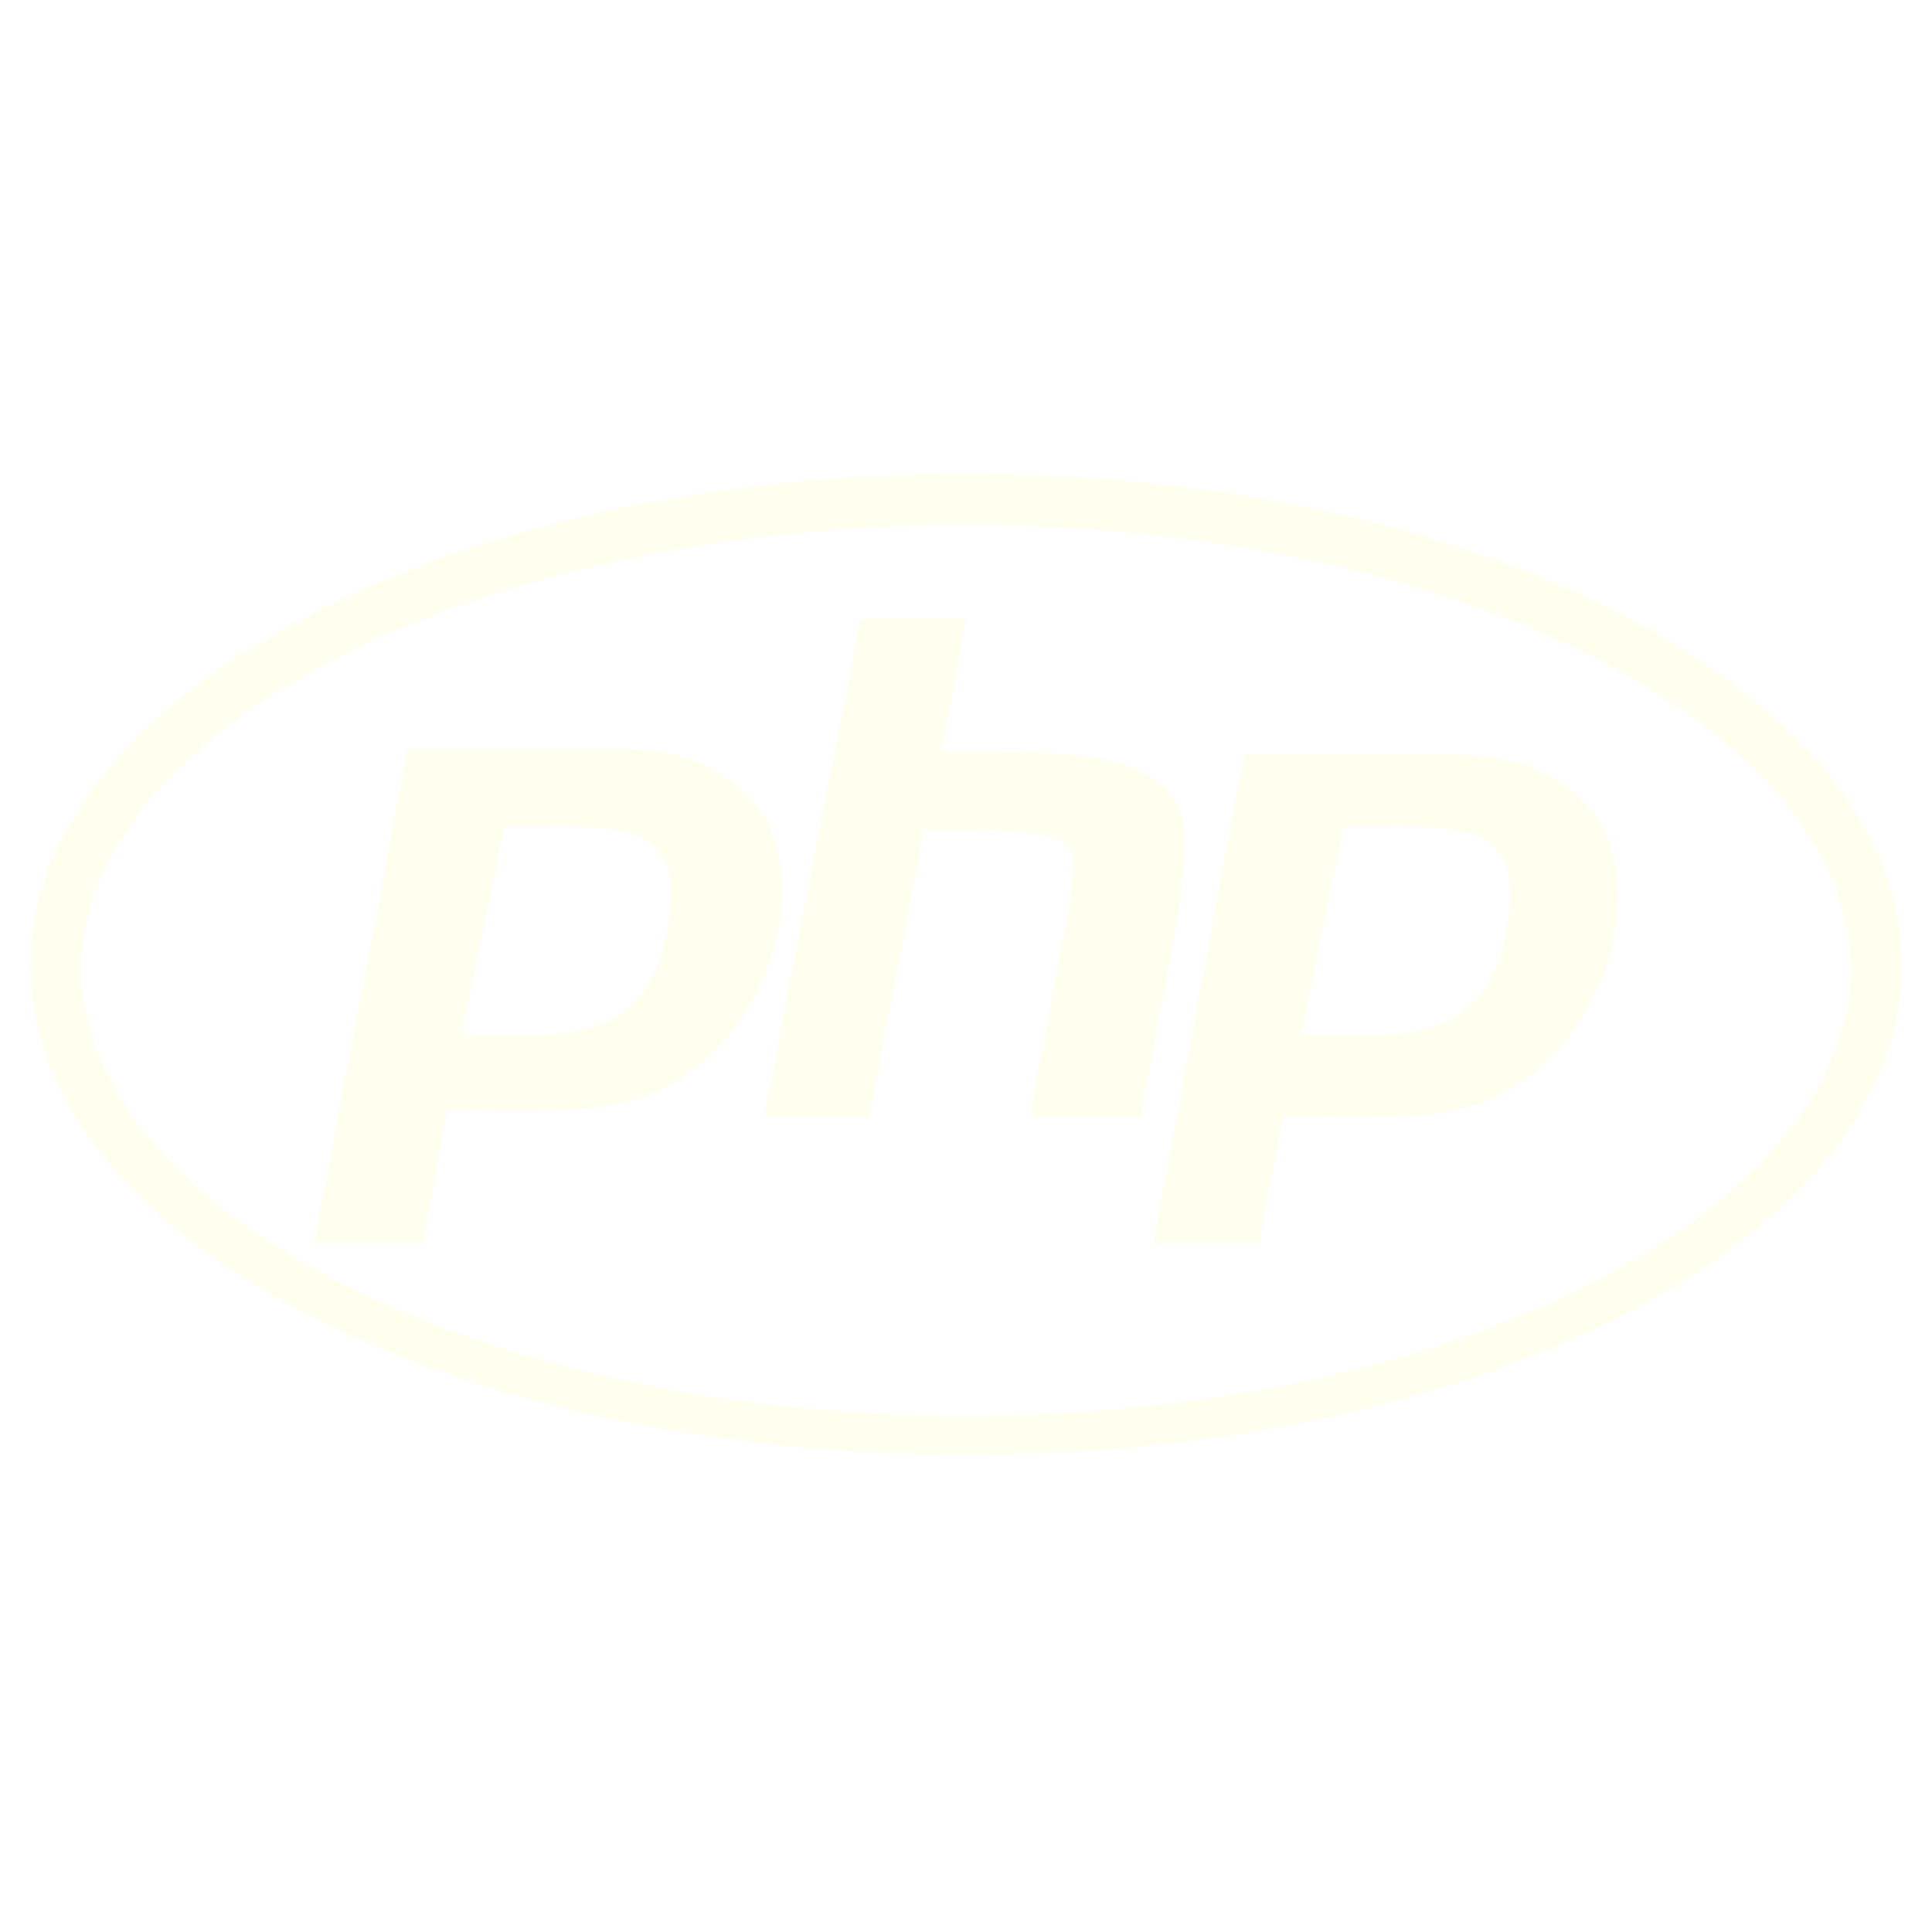
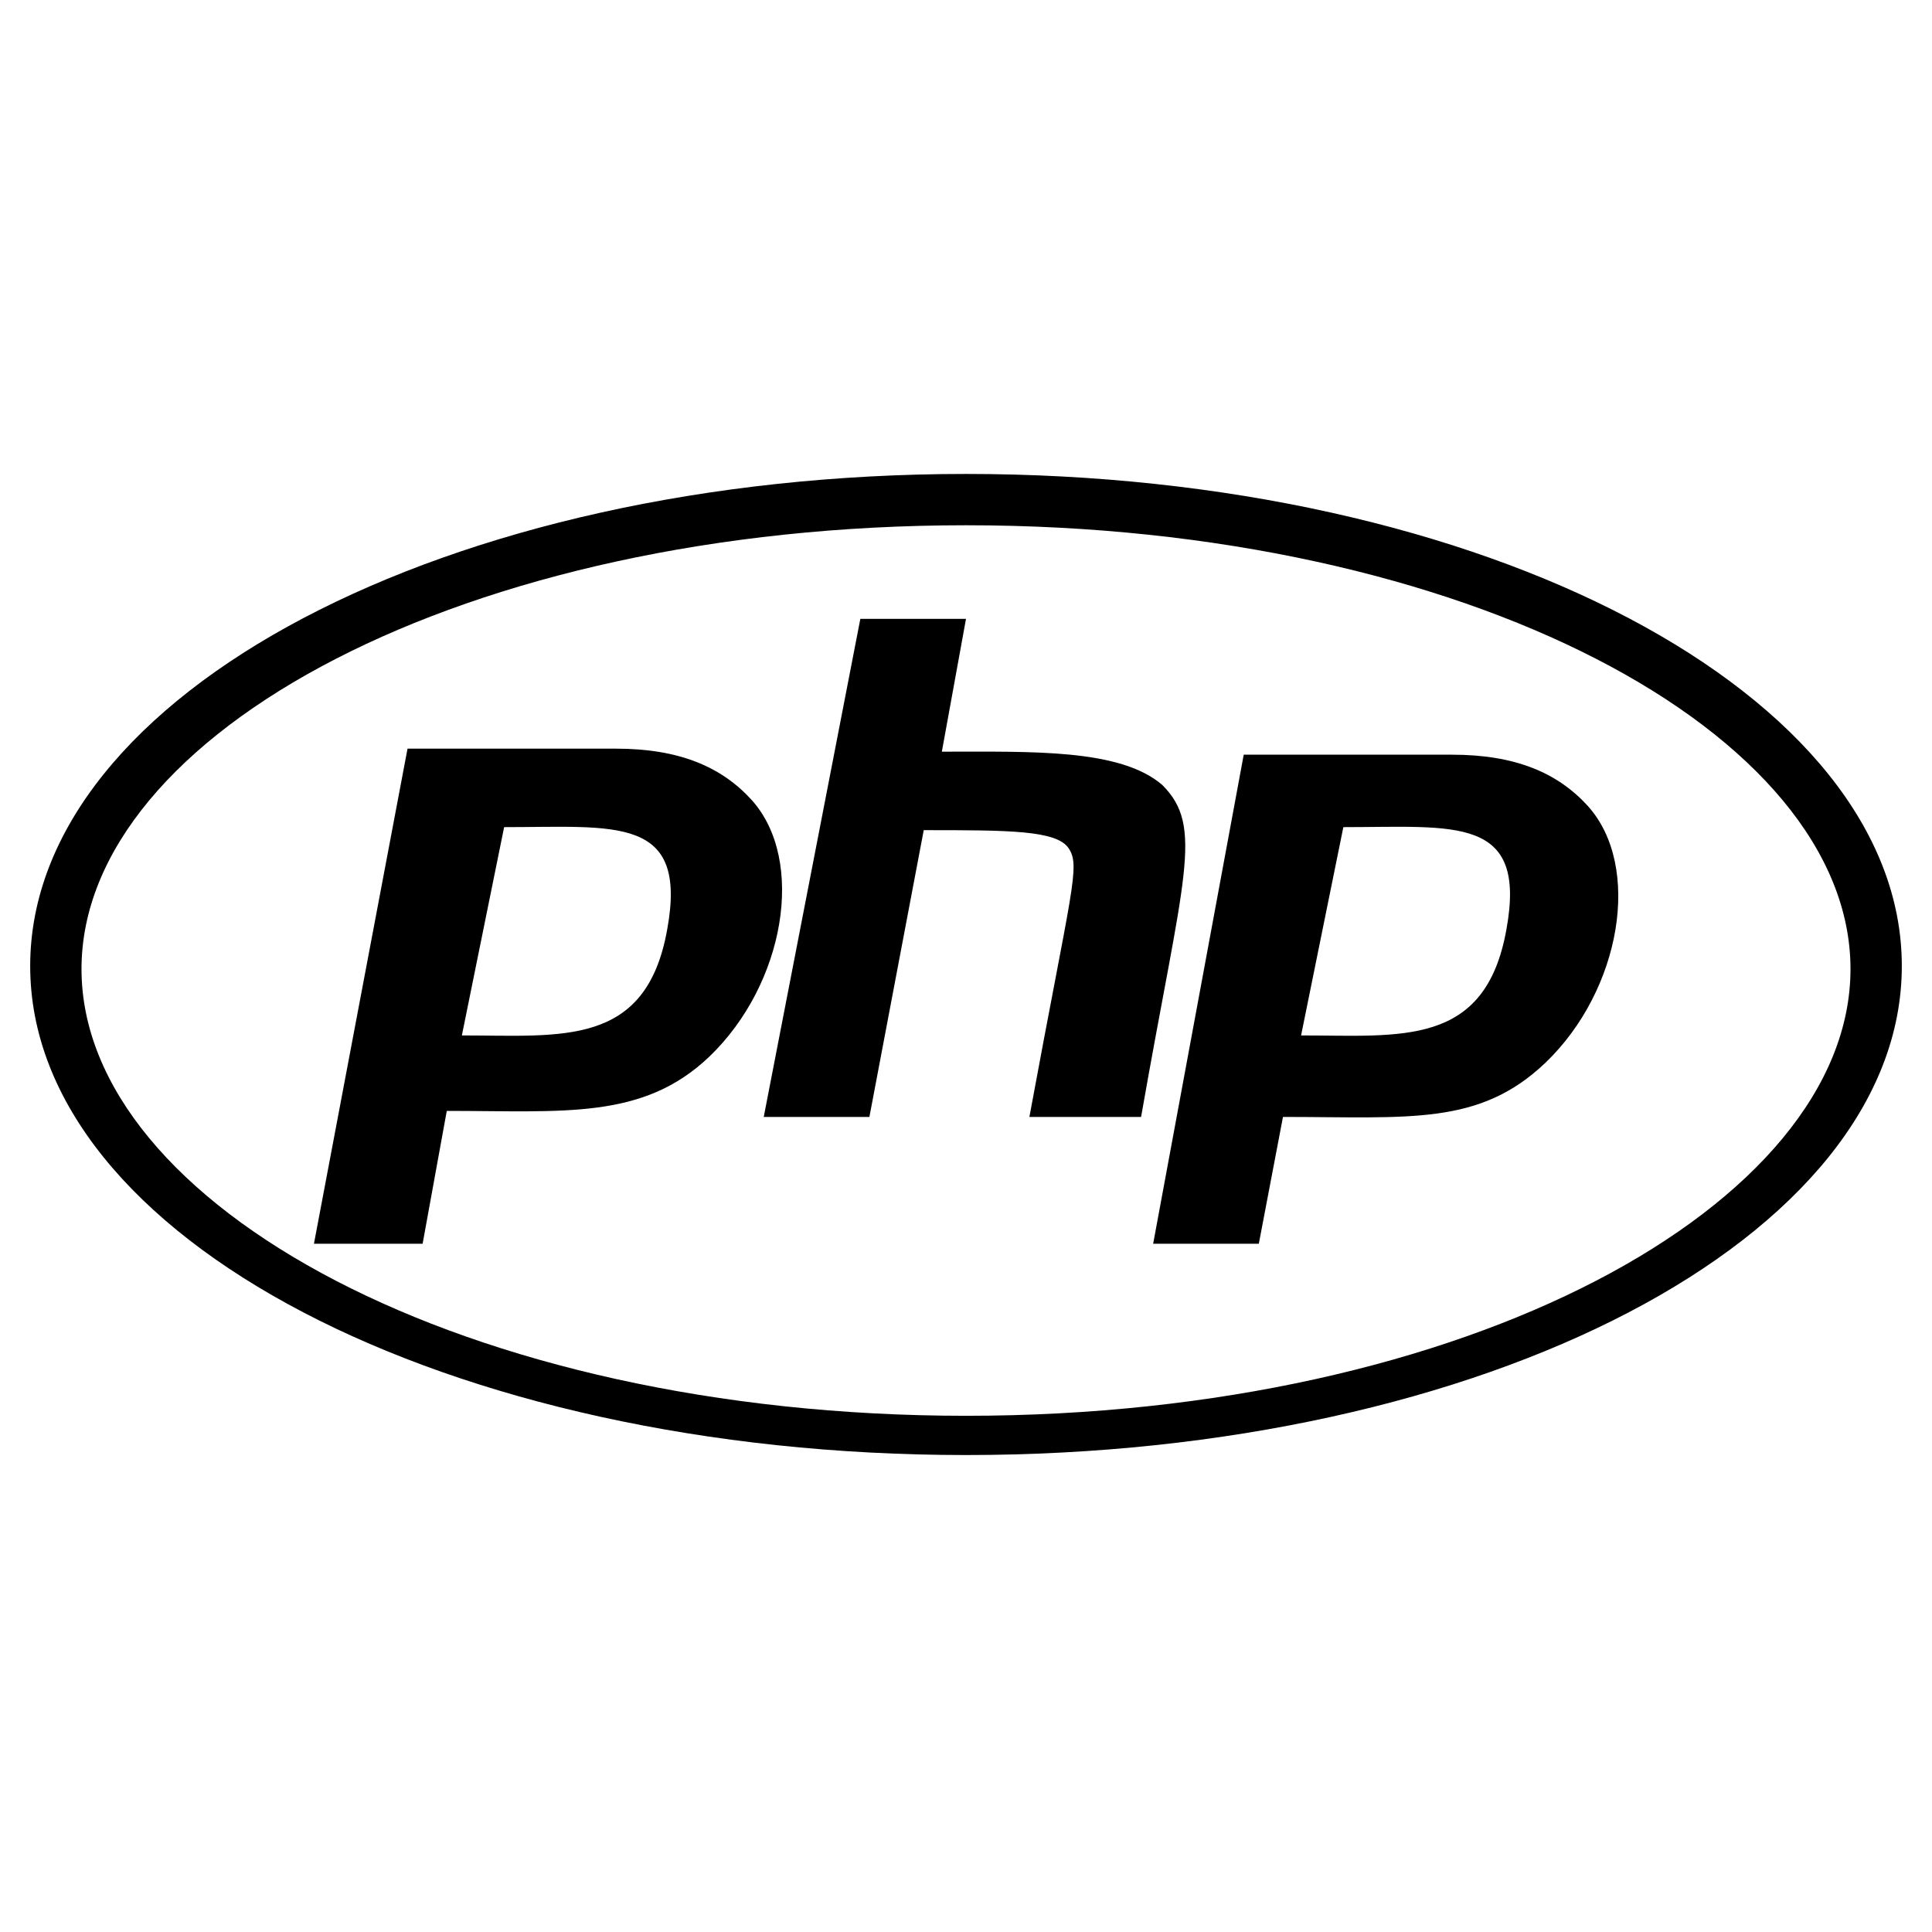
- <svg xmlns="http://www.w3.org/2000/svg" fill="#FFFFF0" width="52" height="52" viewBox="0 0 64 64">
+ <svg xmlns="http://www.w3.org/2000/svg" fill="wcurrentColor" width="52" height="52" viewBox="0 0 64 64">
  <path d="M32 17.4C48.6 17.4 61.3 24.3 61.3 32.1C61.3 39.9 48.6 46.9 32 46.9C15.4 46.9 2.7 39.9 2.7 32.1C2.7 24.3 15.4 17.4 32 17.4ZM32 15.7C14.8 15.7 1 23 1 32C1 41 14.8 48.2 32 48.2C49.2 48.2 63 41 63 32C63 23 49.2 15.7 32 15.7ZM22.1 30.8C21.4 34.7 18.6 34.3 15.3 34.3L16.7 27.4C20.4 27.4 22.8 27 22.1 30.8ZM10.4 41.2H14L14.8 36.8C18.7 36.8 21.3 37.1 23.5 35C26 32.6 26.7 28.5 24.9 26.5C23.9 25.4 22.5 24.8 20.4 24.8H13.5L10.4 41.2ZM28.5 20.5H32L31.2 24.9C34.2 24.9 37.1 24.8 38.5 26C39.9 27.4 39.2 29 37.8 37H34.1C35.5 29.4 35.8 28.7 35.4 28.1C35 27.5 33.4 27.5 30.6 27.5L28.8 37H25.3L28.5 20.5ZM49.9 30.8C49.2 34.7 46.4 34.3 43.1 34.3L44.5 27.4C48.2 27.4 50.6 27 49.9 30.8ZM38.2 41.2H41.7L42.5 37C46.7 37 49 37.3 51.2 35.2C53.7 32.8 54.4 28.7 52.6 26.7C51.6 25.6 50.2 25 48.1 25H41.2L38.2 41.2Z" />
</svg>
